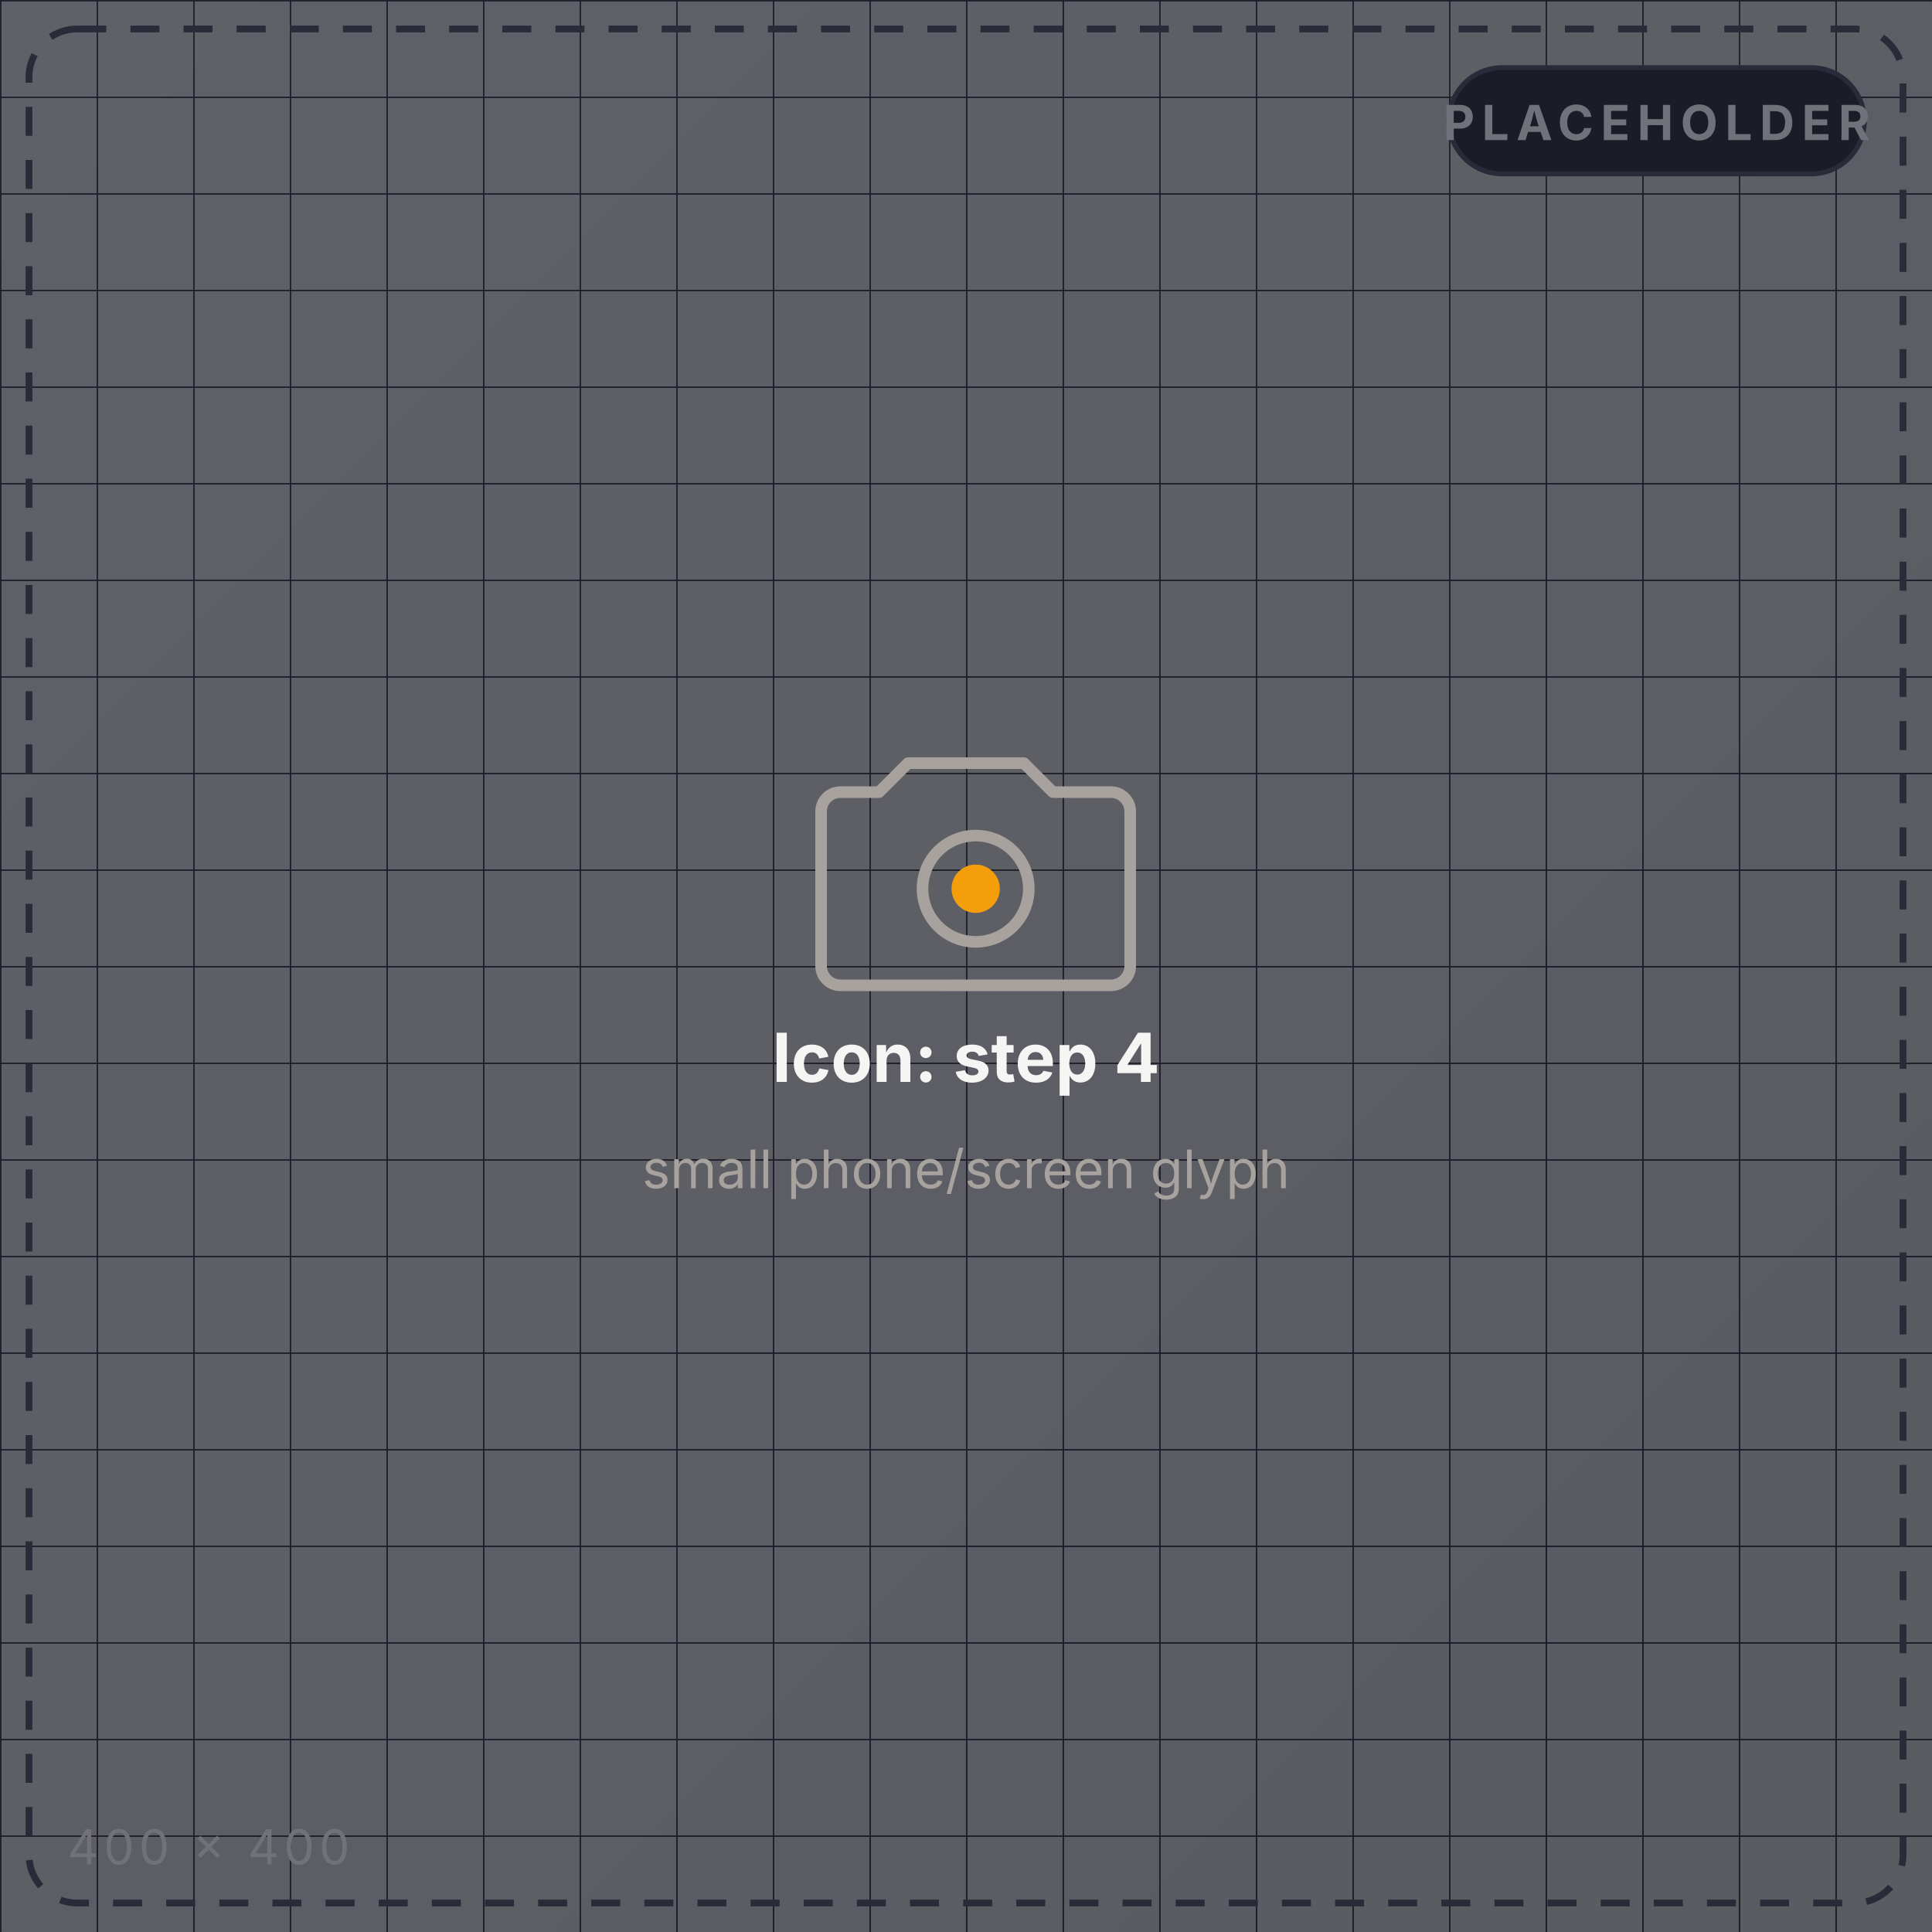
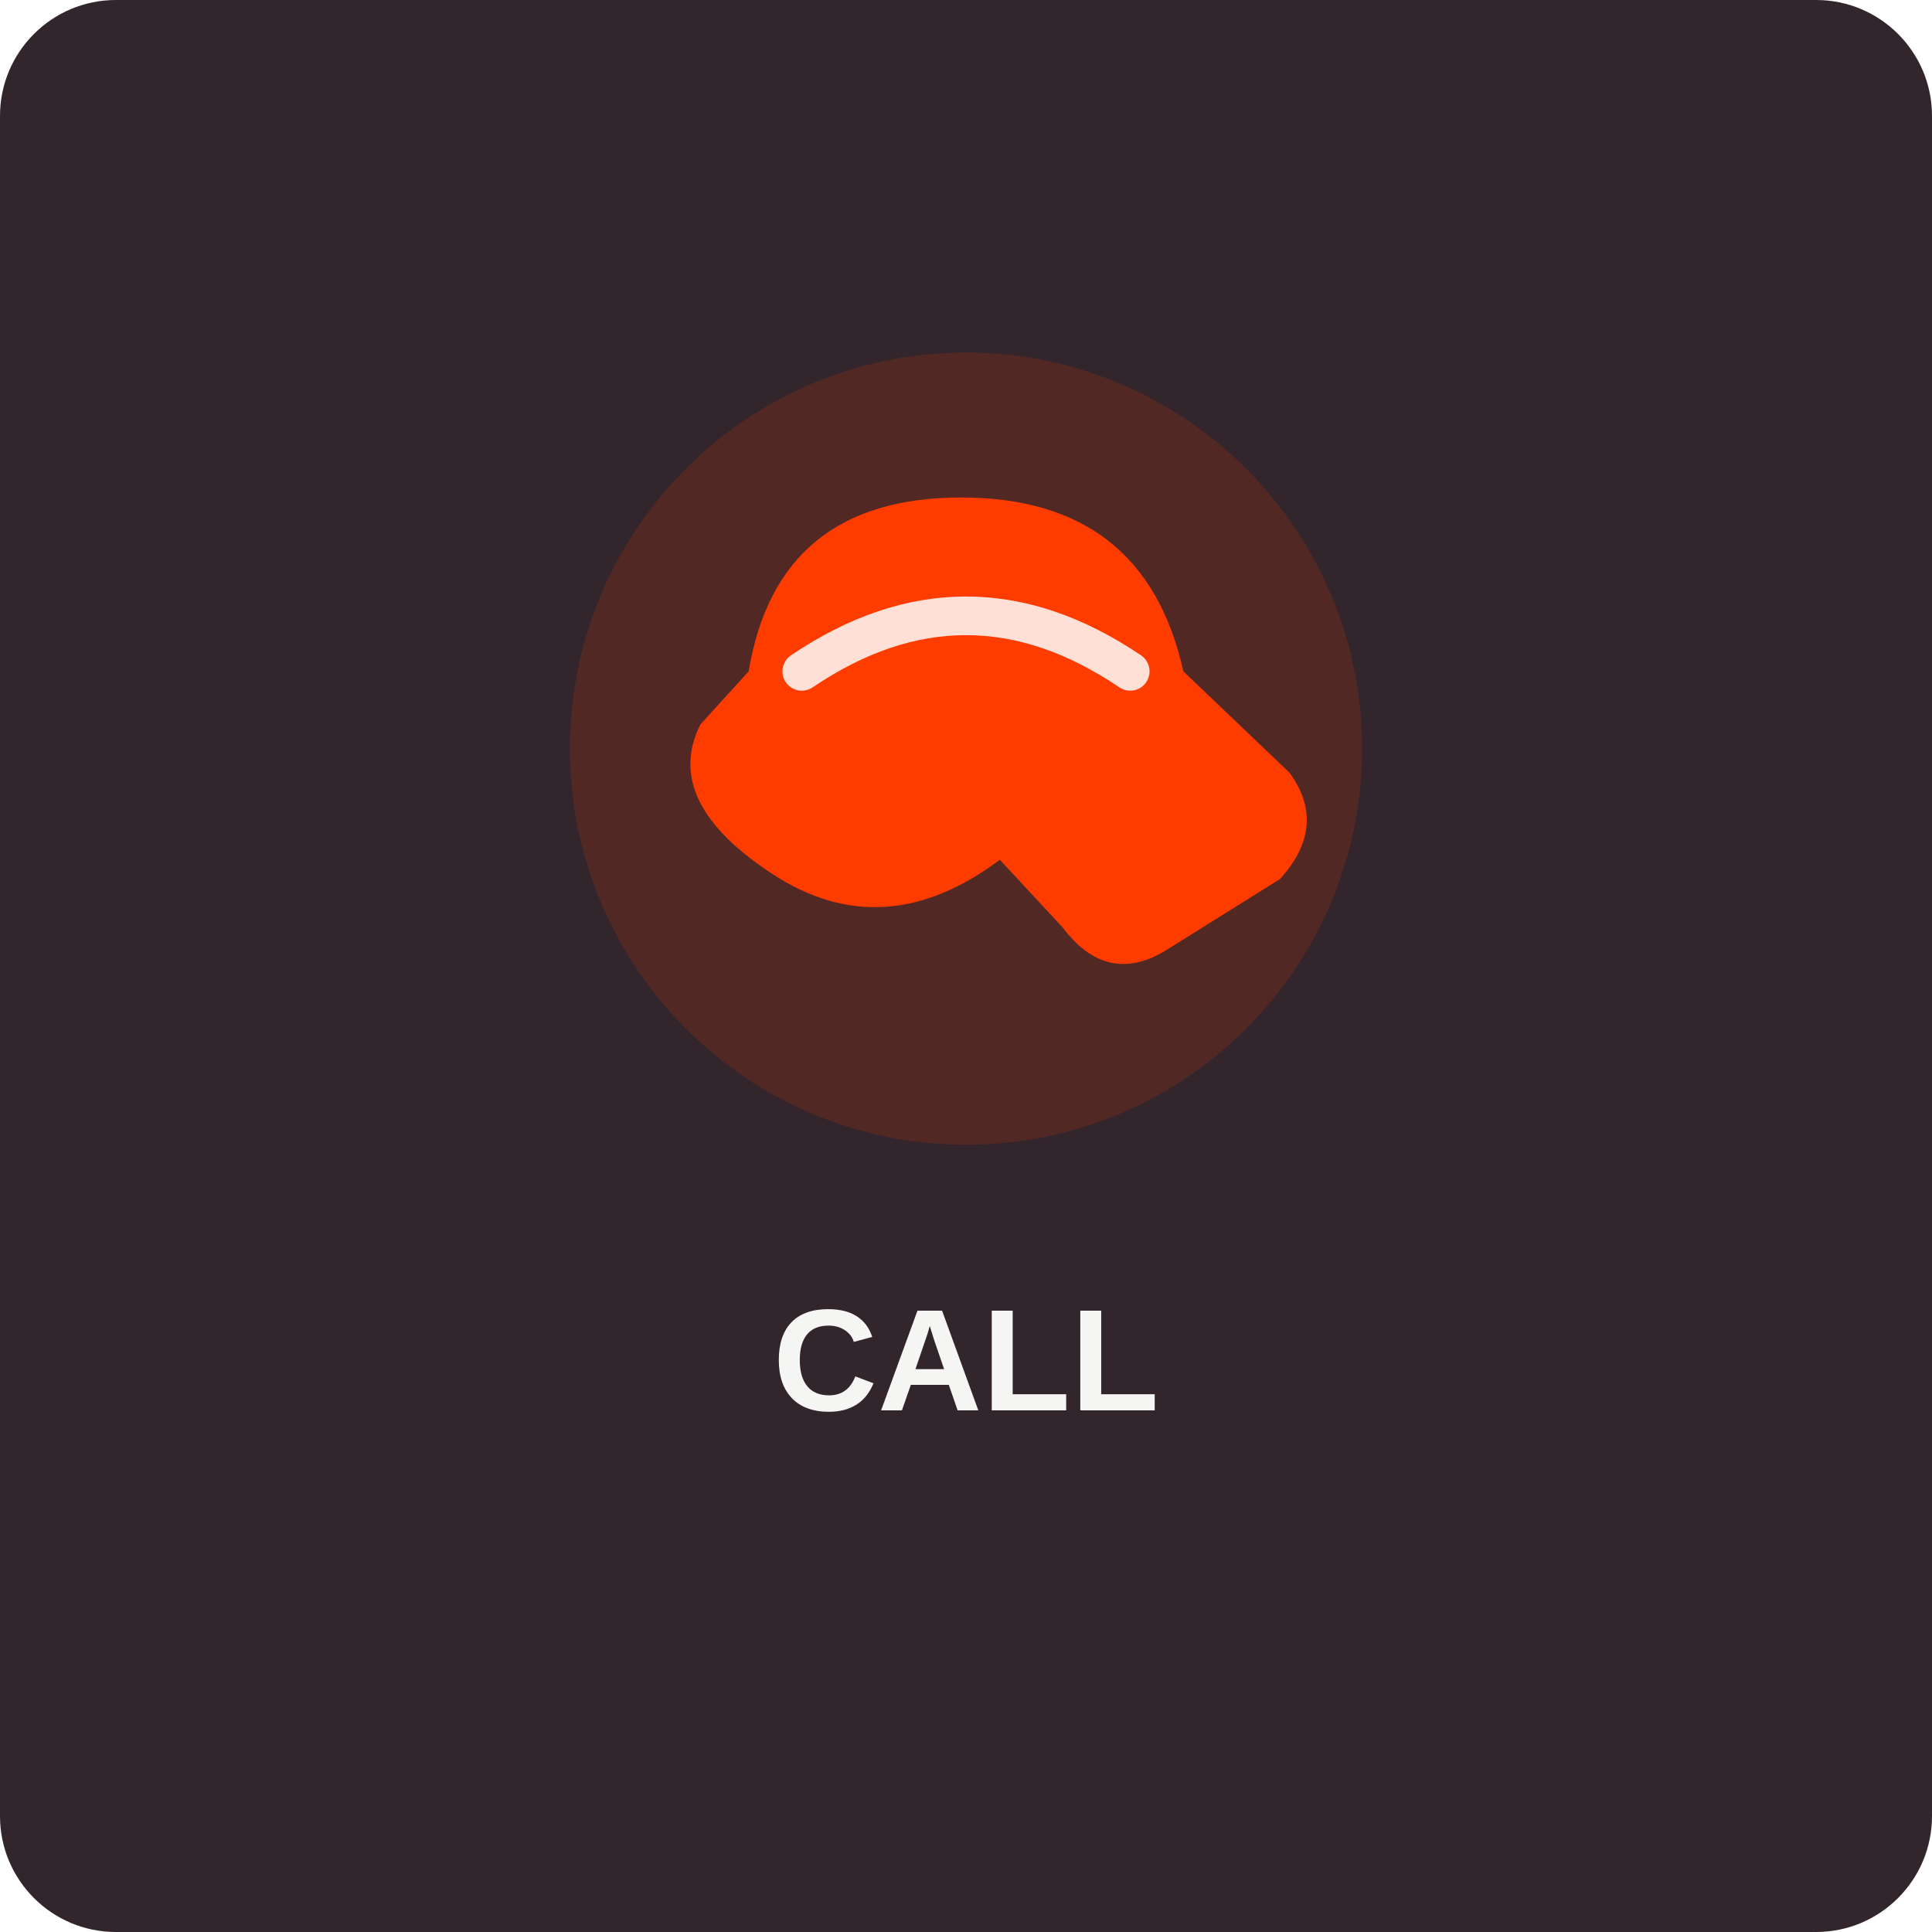
- <svg xmlns="http://www.w3.org/2000/svg" viewBox="0 0 400 400" preserveAspectRatio="xMidYMid slice">
-   <defs>
-     <linearGradient id="phbg" x1="0" y1="0" x2="1" y2="1">
-       <stop offset="0" stop-color="#1C1C28" />
-       <stop offset="1" stop-color="#15151F" />
-     </linearGradient>
-     <pattern id="phgrid" width="20" height="20" patternUnits="userSpaceOnUse">
-       <path d="M 20 0 L 0 0 0 20" fill="none" stroke="#2A2A38" stroke-width="0.6" />
-     </pattern>
-   </defs>
-   <rect width="400" height="400" fill="url(#phgrid)" />
-   <rect width="400" height="400" fill="url(#phbg)" opacity="0.7" />
-   <rect x="6" y="6" width="388" height="388" rx="10" fill="none" stroke="#2A2A38" stroke-width="1.4" stroke-dasharray="6 5" />
-   <g transform="translate(170.0, 150.0)" fill="none" stroke="#A8A29E" stroke-width="2.4" stroke-linecap="round" stroke-linejoin="round">
-     <path d="M 12 14 L 18 8 L 42 8 L 48 14 L 60 14 A 4 4 0 0 1 64 18 L 64 50 A 4 4 0 0 1 60 54 L 4 54 A 4 4 0 0 1 0 50 L 0 18 A 4 4 0 0 1 4 14 Z" />
-     <circle cx="32" cy="34" r="11" />
-     <circle cx="32" cy="34" r="5" fill="#F59E0B" stroke="none" />
-   </g>
-   <text x="200.0" y="224.0" text-anchor="middle" font-family="Inter, system-ui, sans-serif" font-size="14" font-weight="700" fill="#F5F5F4">Icon: step 4</text>
-   <text x="200.0" y="246.0" text-anchor="middle" font-family="Inter, system-ui, sans-serif" font-size="11" fill="#A8A29E">small phone/screen glyph</text>
-   <g transform="translate(300, 14)">
-     <rect x="0" y="0" width="86" height="22" rx="11" fill="#1C1C28" stroke="#2A2A38" />
-     <text x="43" y="15" text-anchor="middle" font-family="Inter, system-ui, sans-serif" font-size="10" font-weight="700" letter-spacing="1.5" fill="#71717A">PLACEHOLDER</text>
-   </g>
-   <text x="14" y="386" font-family="Inter, system-ui, sans-serif" font-size="10" fill="#71717A" letter-spacing="1">400 × 400</text>
+ <svg xmlns="http://www.w3.org/2000/svg" viewBox="0 0 400 400">
+   <rect width="400" height="400" rx="24" fill="#32252c" />
+   <circle cx="200" cy="155" r="82" fill="#ff3c00" opacity=".16" />
+   <path d="M155 139 Q161 103 199 103 Q237 103 245 139 L267 160 Q275 171 265 182 L241 197 Q229 204 220 192 L207 178 Q183 196 160 181 Q137 166 145 150Z" fill="#ff3c00" />
+   <path d="M166 139 Q200 116 234 139" fill="none" stroke="#ffe0d6" stroke-width="8" stroke-linecap="round" />
+   <text x="200" y="292" text-anchor="middle" fill="#f5f5f4" font-family="Arial,sans-serif" font-size="30" font-weight="700">CALL</text>
</svg>
